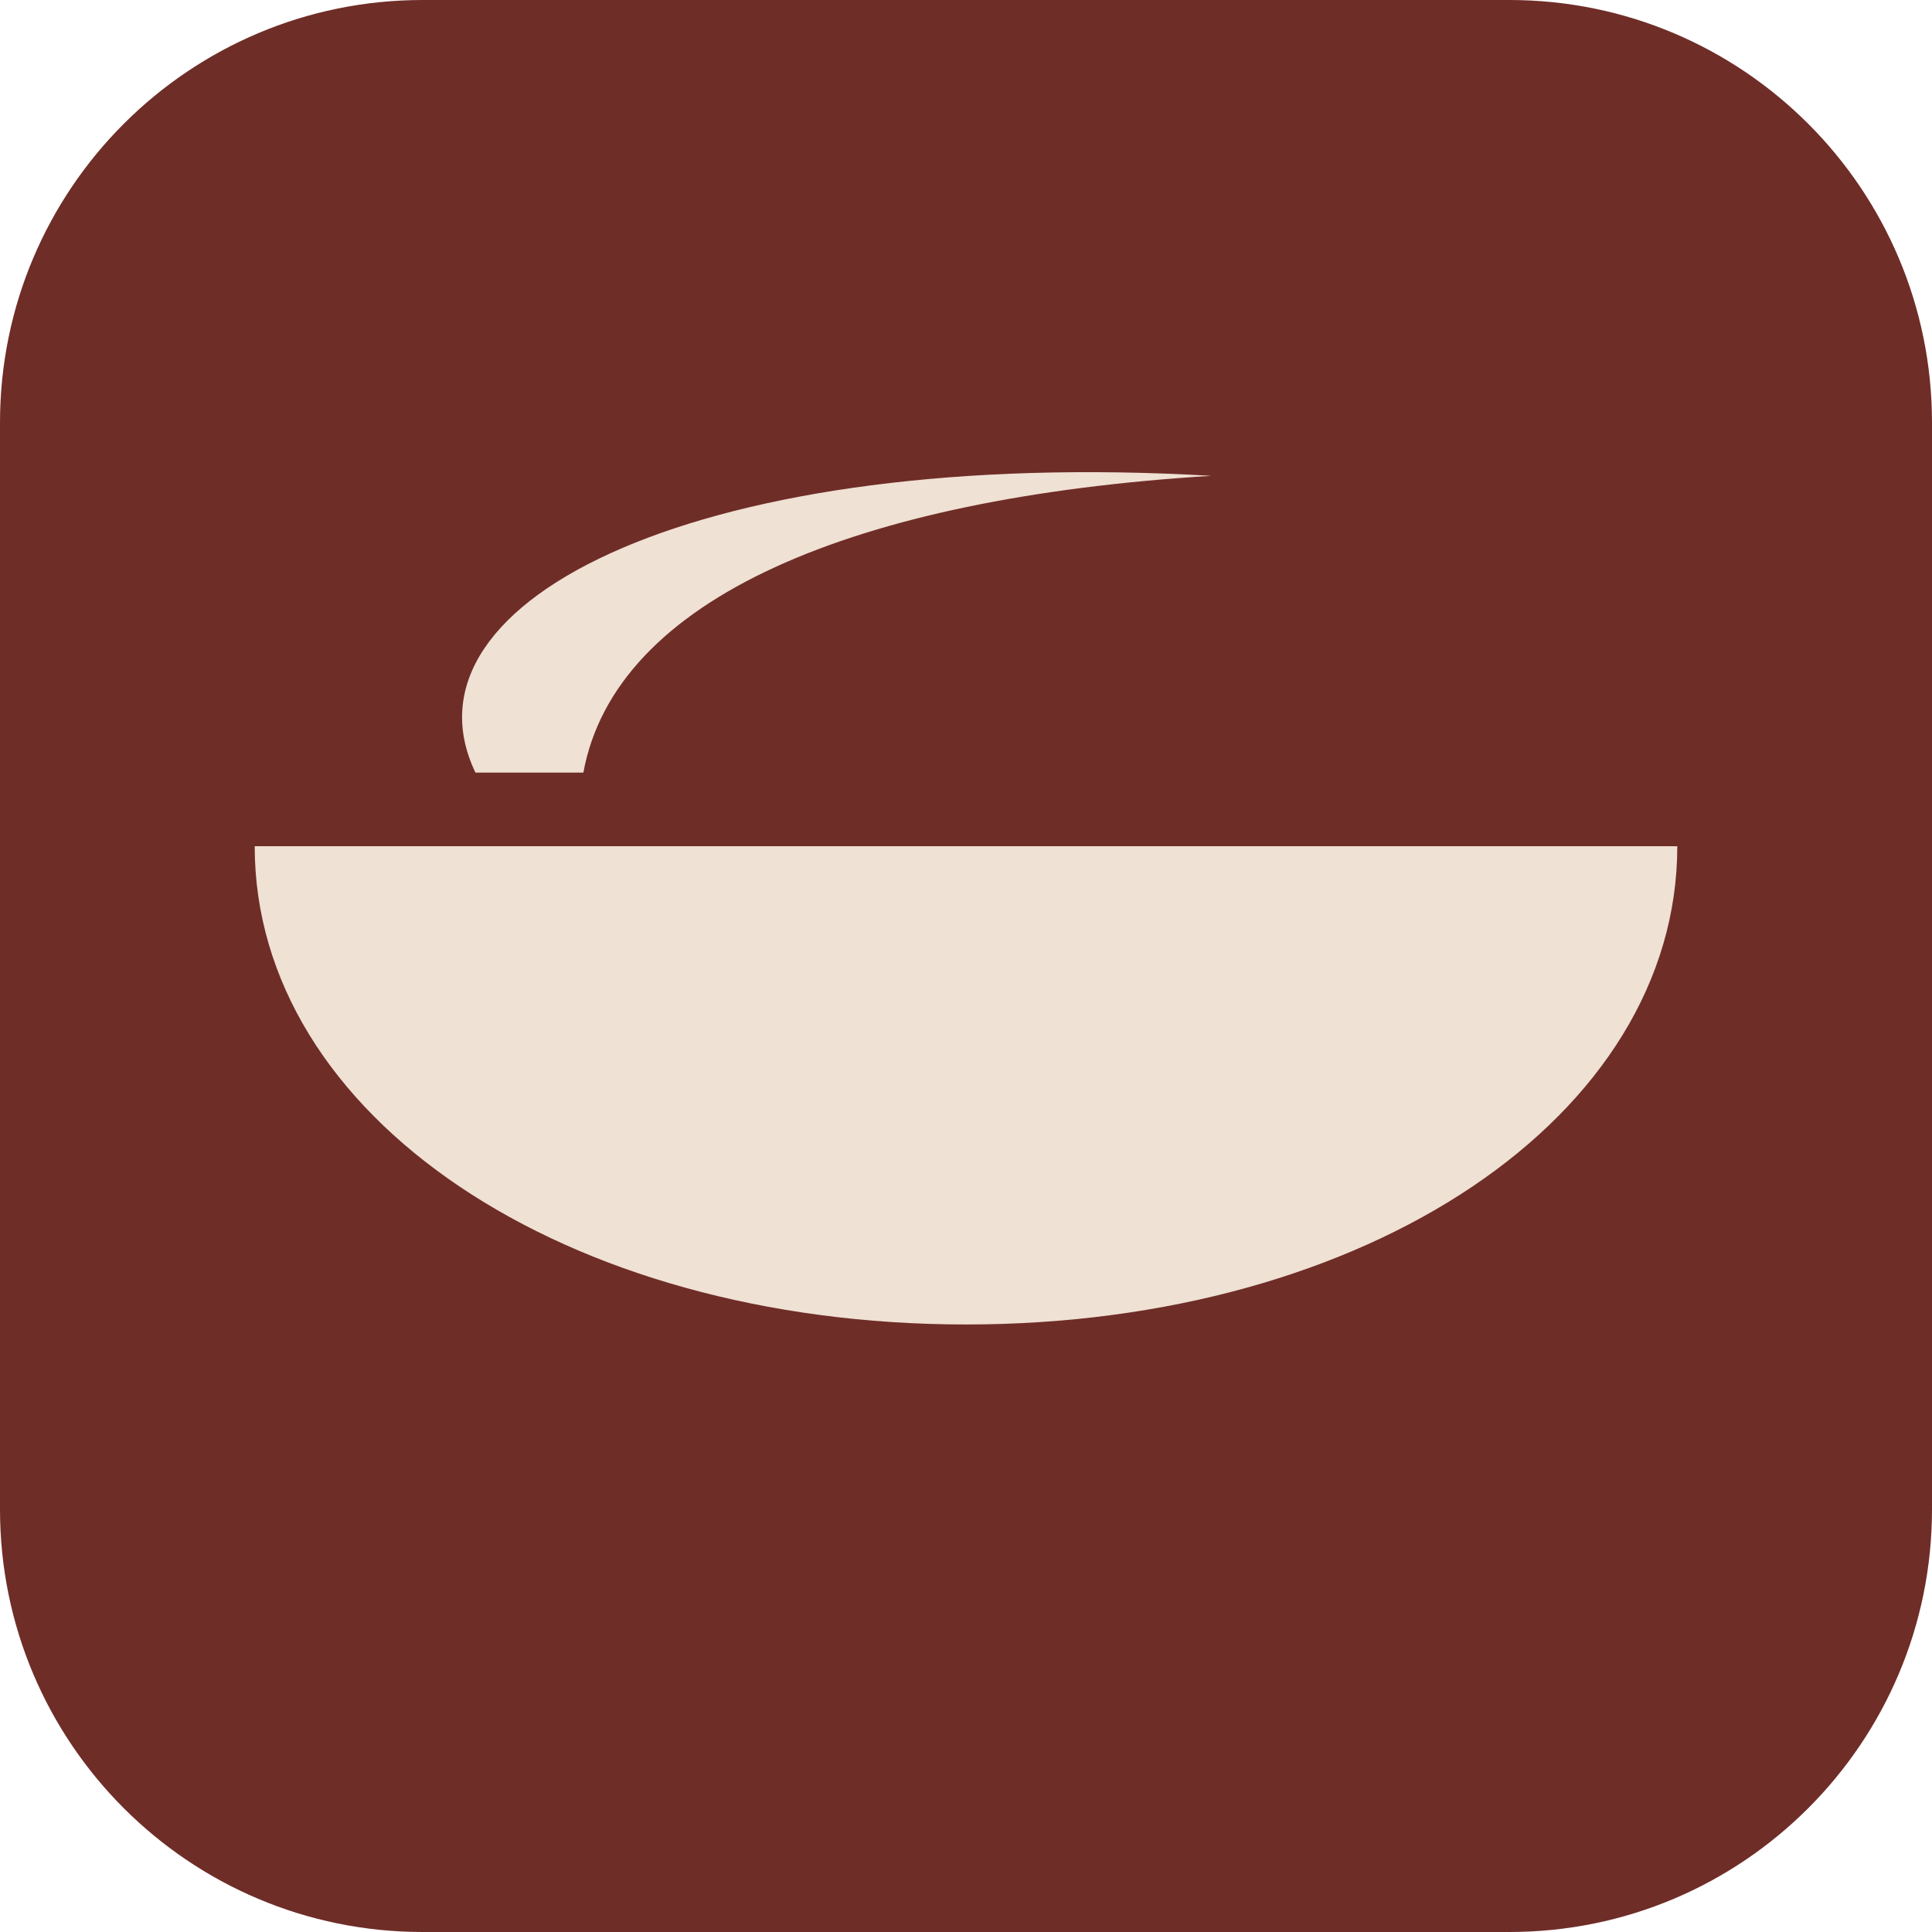
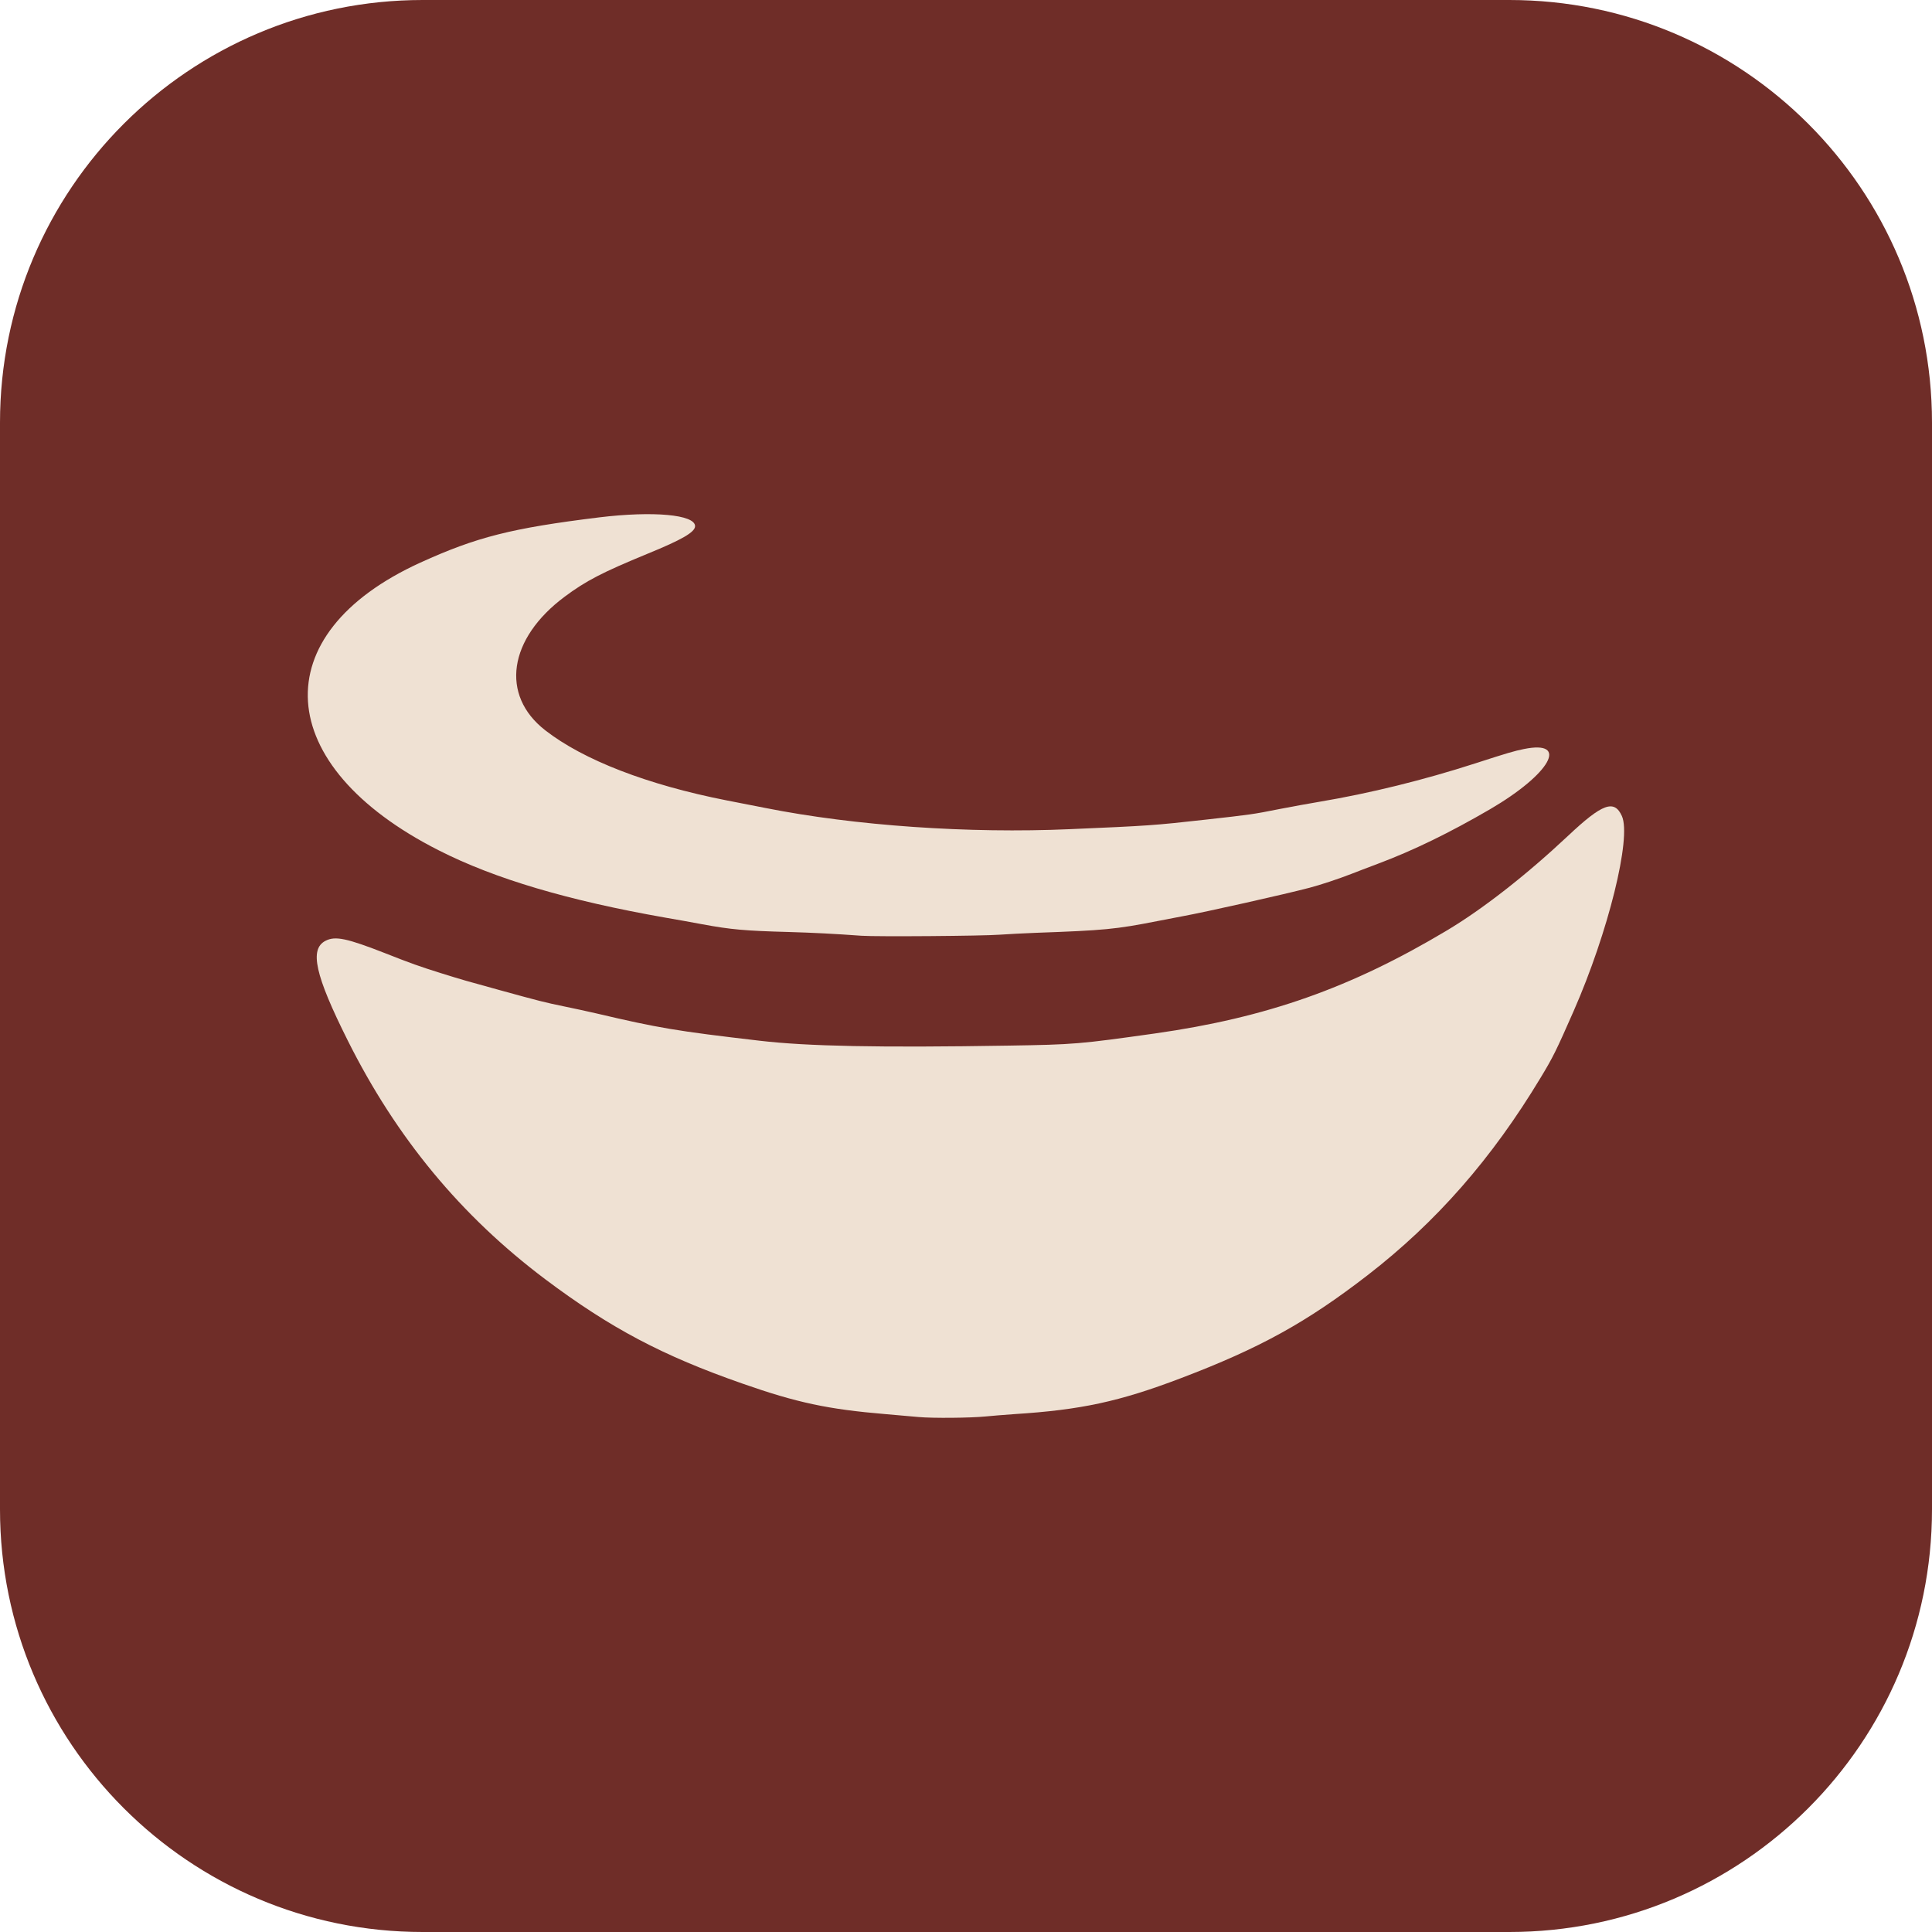
<svg xmlns="http://www.w3.org/2000/svg" viewBox="0 0 64 64">
  <rect width="64" height="64" rx="14" fill="#6f2d28" />
-   <g transform="translate(6 13) scale(0.8125)" fill="#efe1d3">
-     <path d="M12 15.5C8.6 8.4 21.4 2.2 42 3.4 27.4 4.3 17.7 8.4 16.4 15.5Z" />
-     <path d="M3 18.5h58c0 11-12.6 19.5-29 19.5S3 29.5 3 18.5Z" />
+   <g transform="translate(10.00 16.84) scale(0.388)" fill="#efe1d3">
+     <path d="M47.78 36.49C45.46 36.32 43.63 36.23 41.6 36.17C37.84 36.07 36.62 35.96 34.19 35.51C33.35 35.35 31.94 35.1 31.07 34.95C22.75 33.49 16.47 31.63 11.69 29.2C-2.58 21.97 -3.3 10.74 10.12 4.63C14.91 2.45 17.9 1.69 25.38 0.77C29.99 0.21 33.57 0.53 33.57 1.52C33.57 2.03 32.44 2.68 29.5 3.88C25.66 5.46 24.25 6.19 22.44 7.54C17.63 11.12 16.92 15.95 20.78 18.95C24.04 21.49 29.53 23.61 36.25 24.93C36.96 25.07 38.45 25.36 39.57 25.58C47.21 27.1 56.95 27.77 65.57 27.39C72.31 27.1 72.74 27.07 77.13 26.58C80.98 26.15 81.17 26.13 83.47 25.67C84.5 25.47 86.04 25.19 86.88 25.05C91.17 24.33 95.76 23.2 100.19 21.77C103 20.86 103.5 20.72 104.32 20.55C108.24 19.75 106.61 22.67 101.44 25.69C97.99 27.7 94.87 29.22 91.85 30.35C91.02 30.66 90.01 31.05 89.6 31.21C88.47 31.65 86.95 32.15 86.04 32.39C83.91 32.95 77.14 34.47 75.16 34.83C74.85 34.89 73.89 35.07 73.03 35.24C69.47 35.94 68.51 36.03 62.65 36.24C61.65 36.28 60.26 36.35 59.56 36.4C58.14 36.51 49.08 36.58 47.78 36.49Z" />
+     <path d="M52.66 77.58C52.14 77.54 50.86 77.42 49.81 77.33C44.92 76.92 42.25 76.35 37.63 74.73C30.8 72.35 26.34 69.99 20.77 65.81C13.58 60.4 8.07 53.74 3.92 45.44C1.12 39.85 0.63 37.63 2.02 36.92C2.85 36.49 3.84 36.7 7.16 38C9.31 38.85 10.05 39.11 11.83 39.67C13.82 40.29 14.01 40.34 16.81 41.11C20.29 42.07 20.77 42.19 22.38 42.52C23.15 42.68 24.37 42.94 25.1 43.11C30.46 44.37 31.95 44.62 39.07 45.45C43.15 45.93 49.33 46.05 60.28 45.87C65.97 45.78 66.38 45.74 72.85 44.83C82.36 43.48 89.54 40.95 97.72 36.06C100.81 34.22 104.52 31.32 108.1 27.96C111.03 25.2 112.05 24.83 112.7 26.27C113.53 28.12 111.54 36.18 108.58 42.92C107.09 46.31 106.82 46.86 105.76 48.61C101.6 55.52 96.86 60.93 90.99 65.47C85.76 69.51 81.79 71.7 75.03 74.27C69.8 76.26 66.51 76.97 60.85 77.33C59.99 77.39 58.88 77.48 58.38 77.53C57.11 77.66 53.85 77.69 52.66 77.58Z" />
  </g>
</svg>
